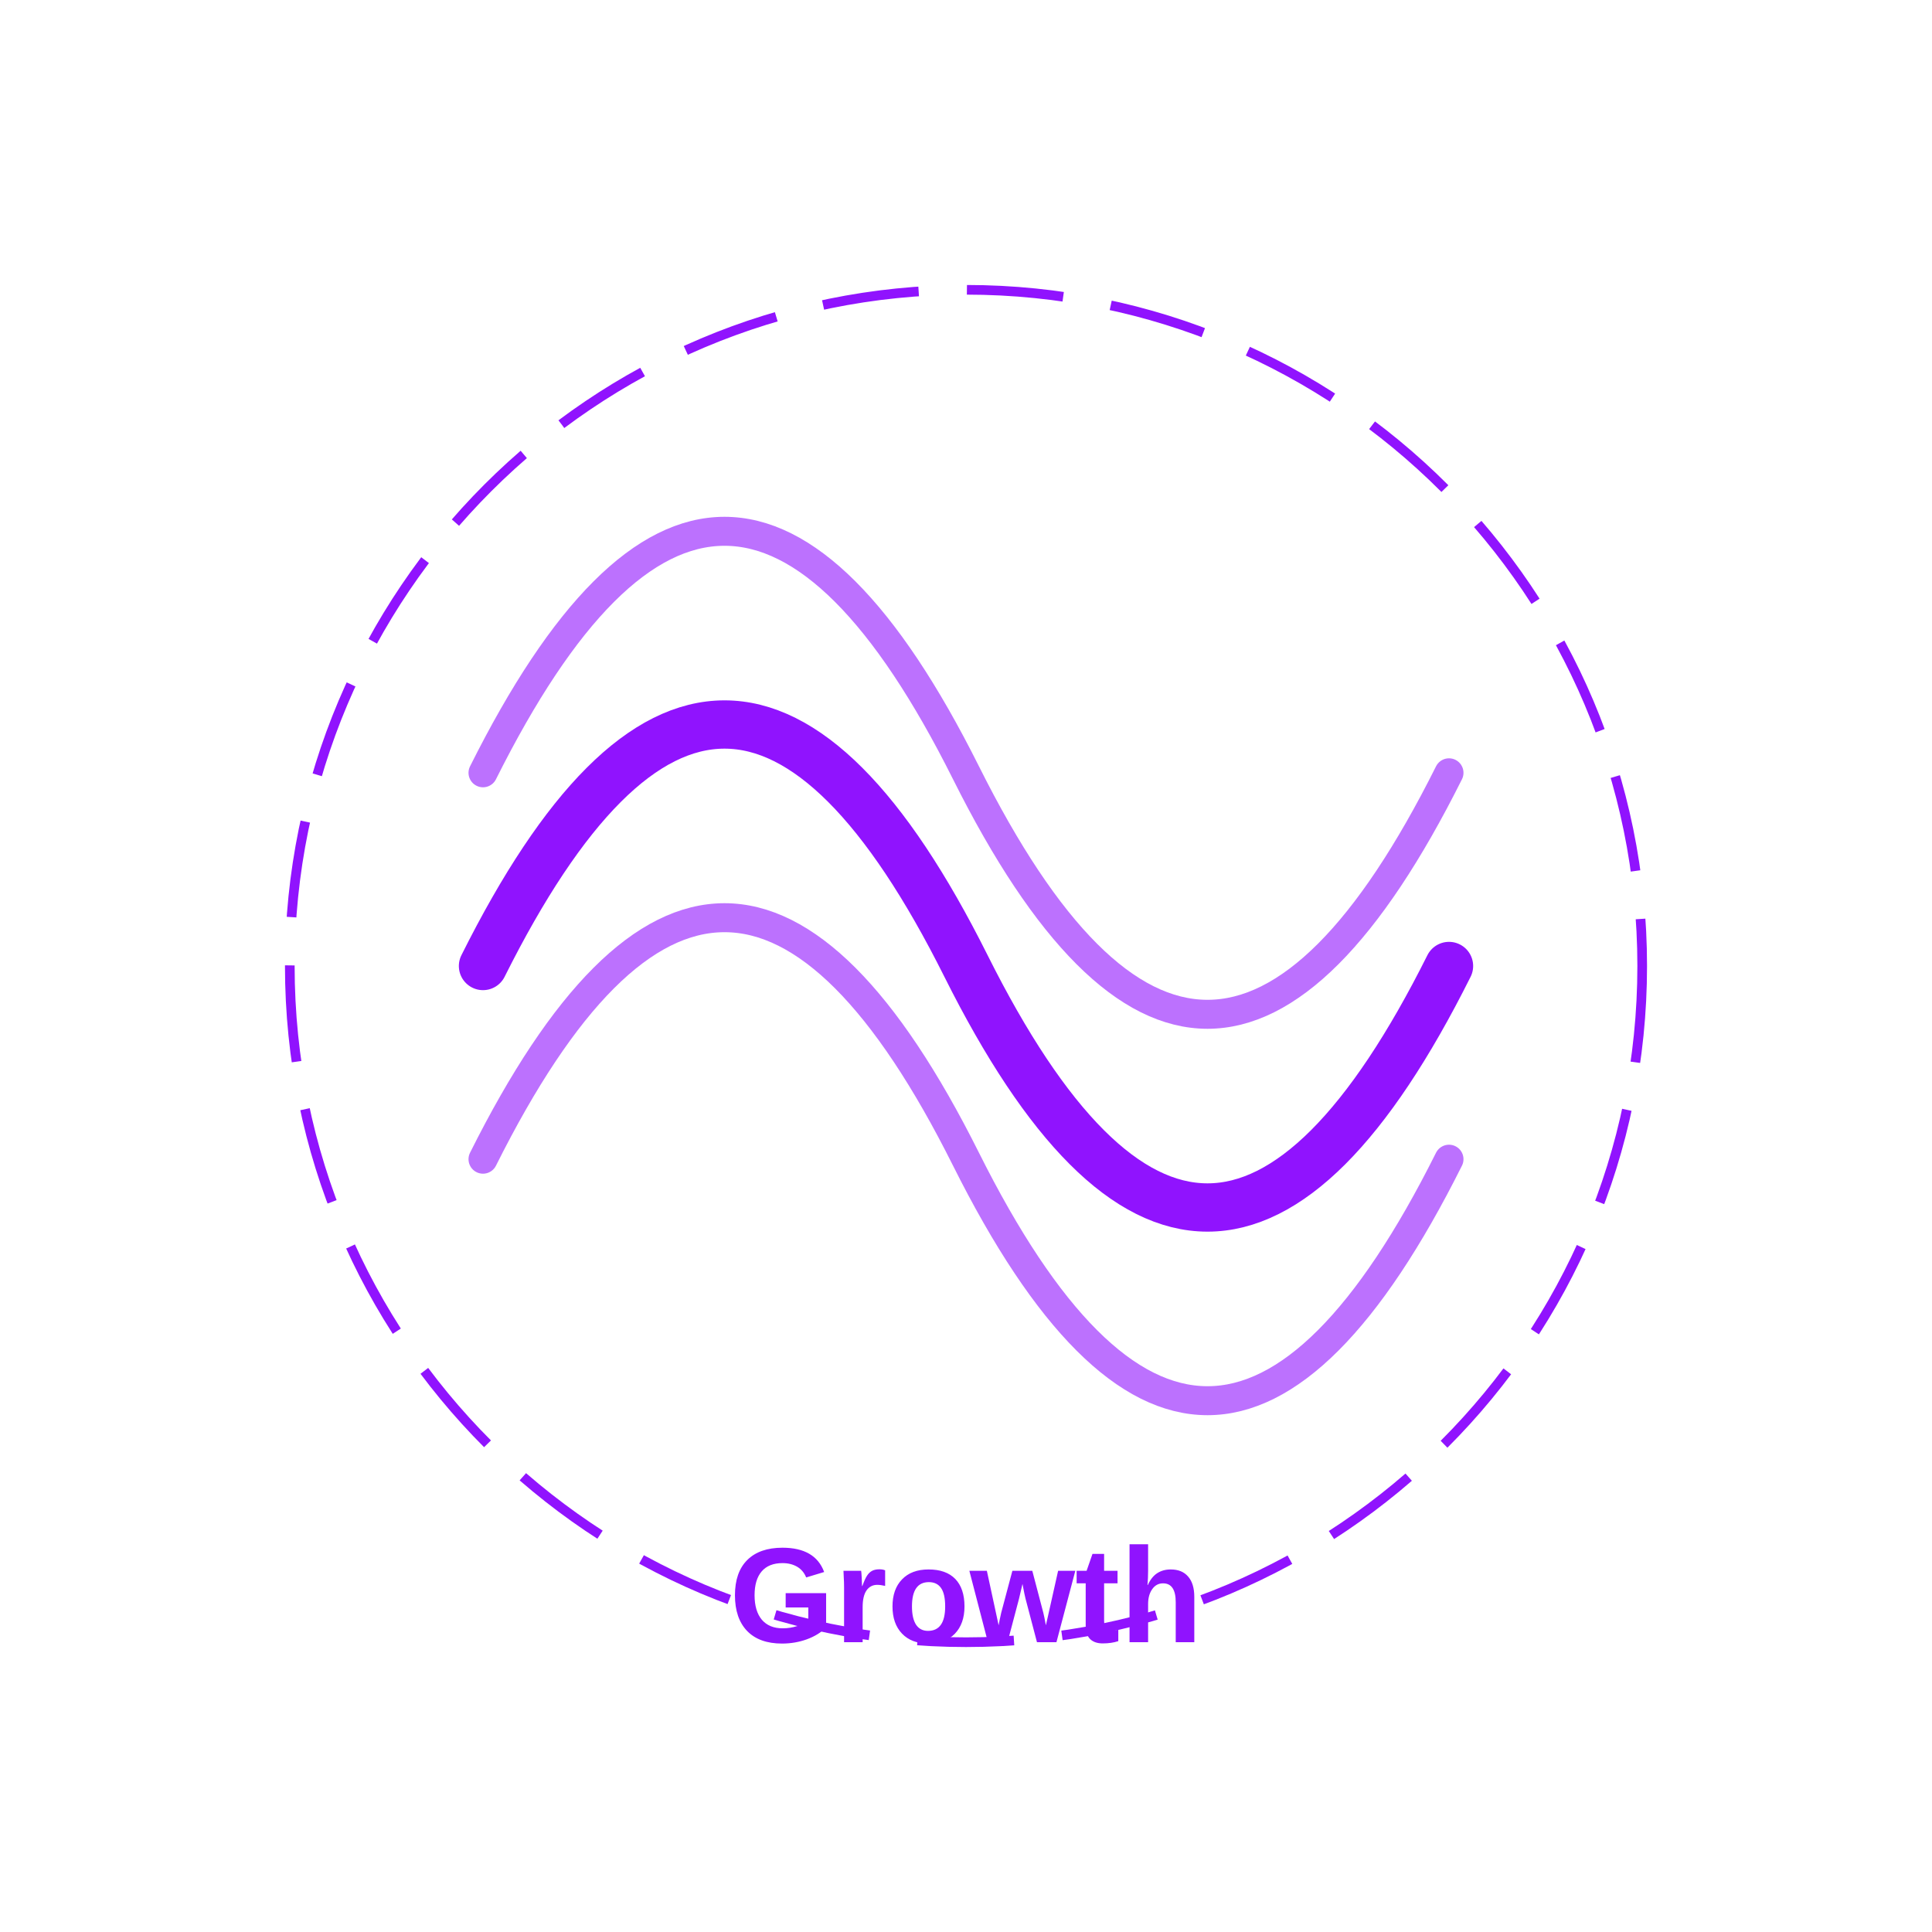
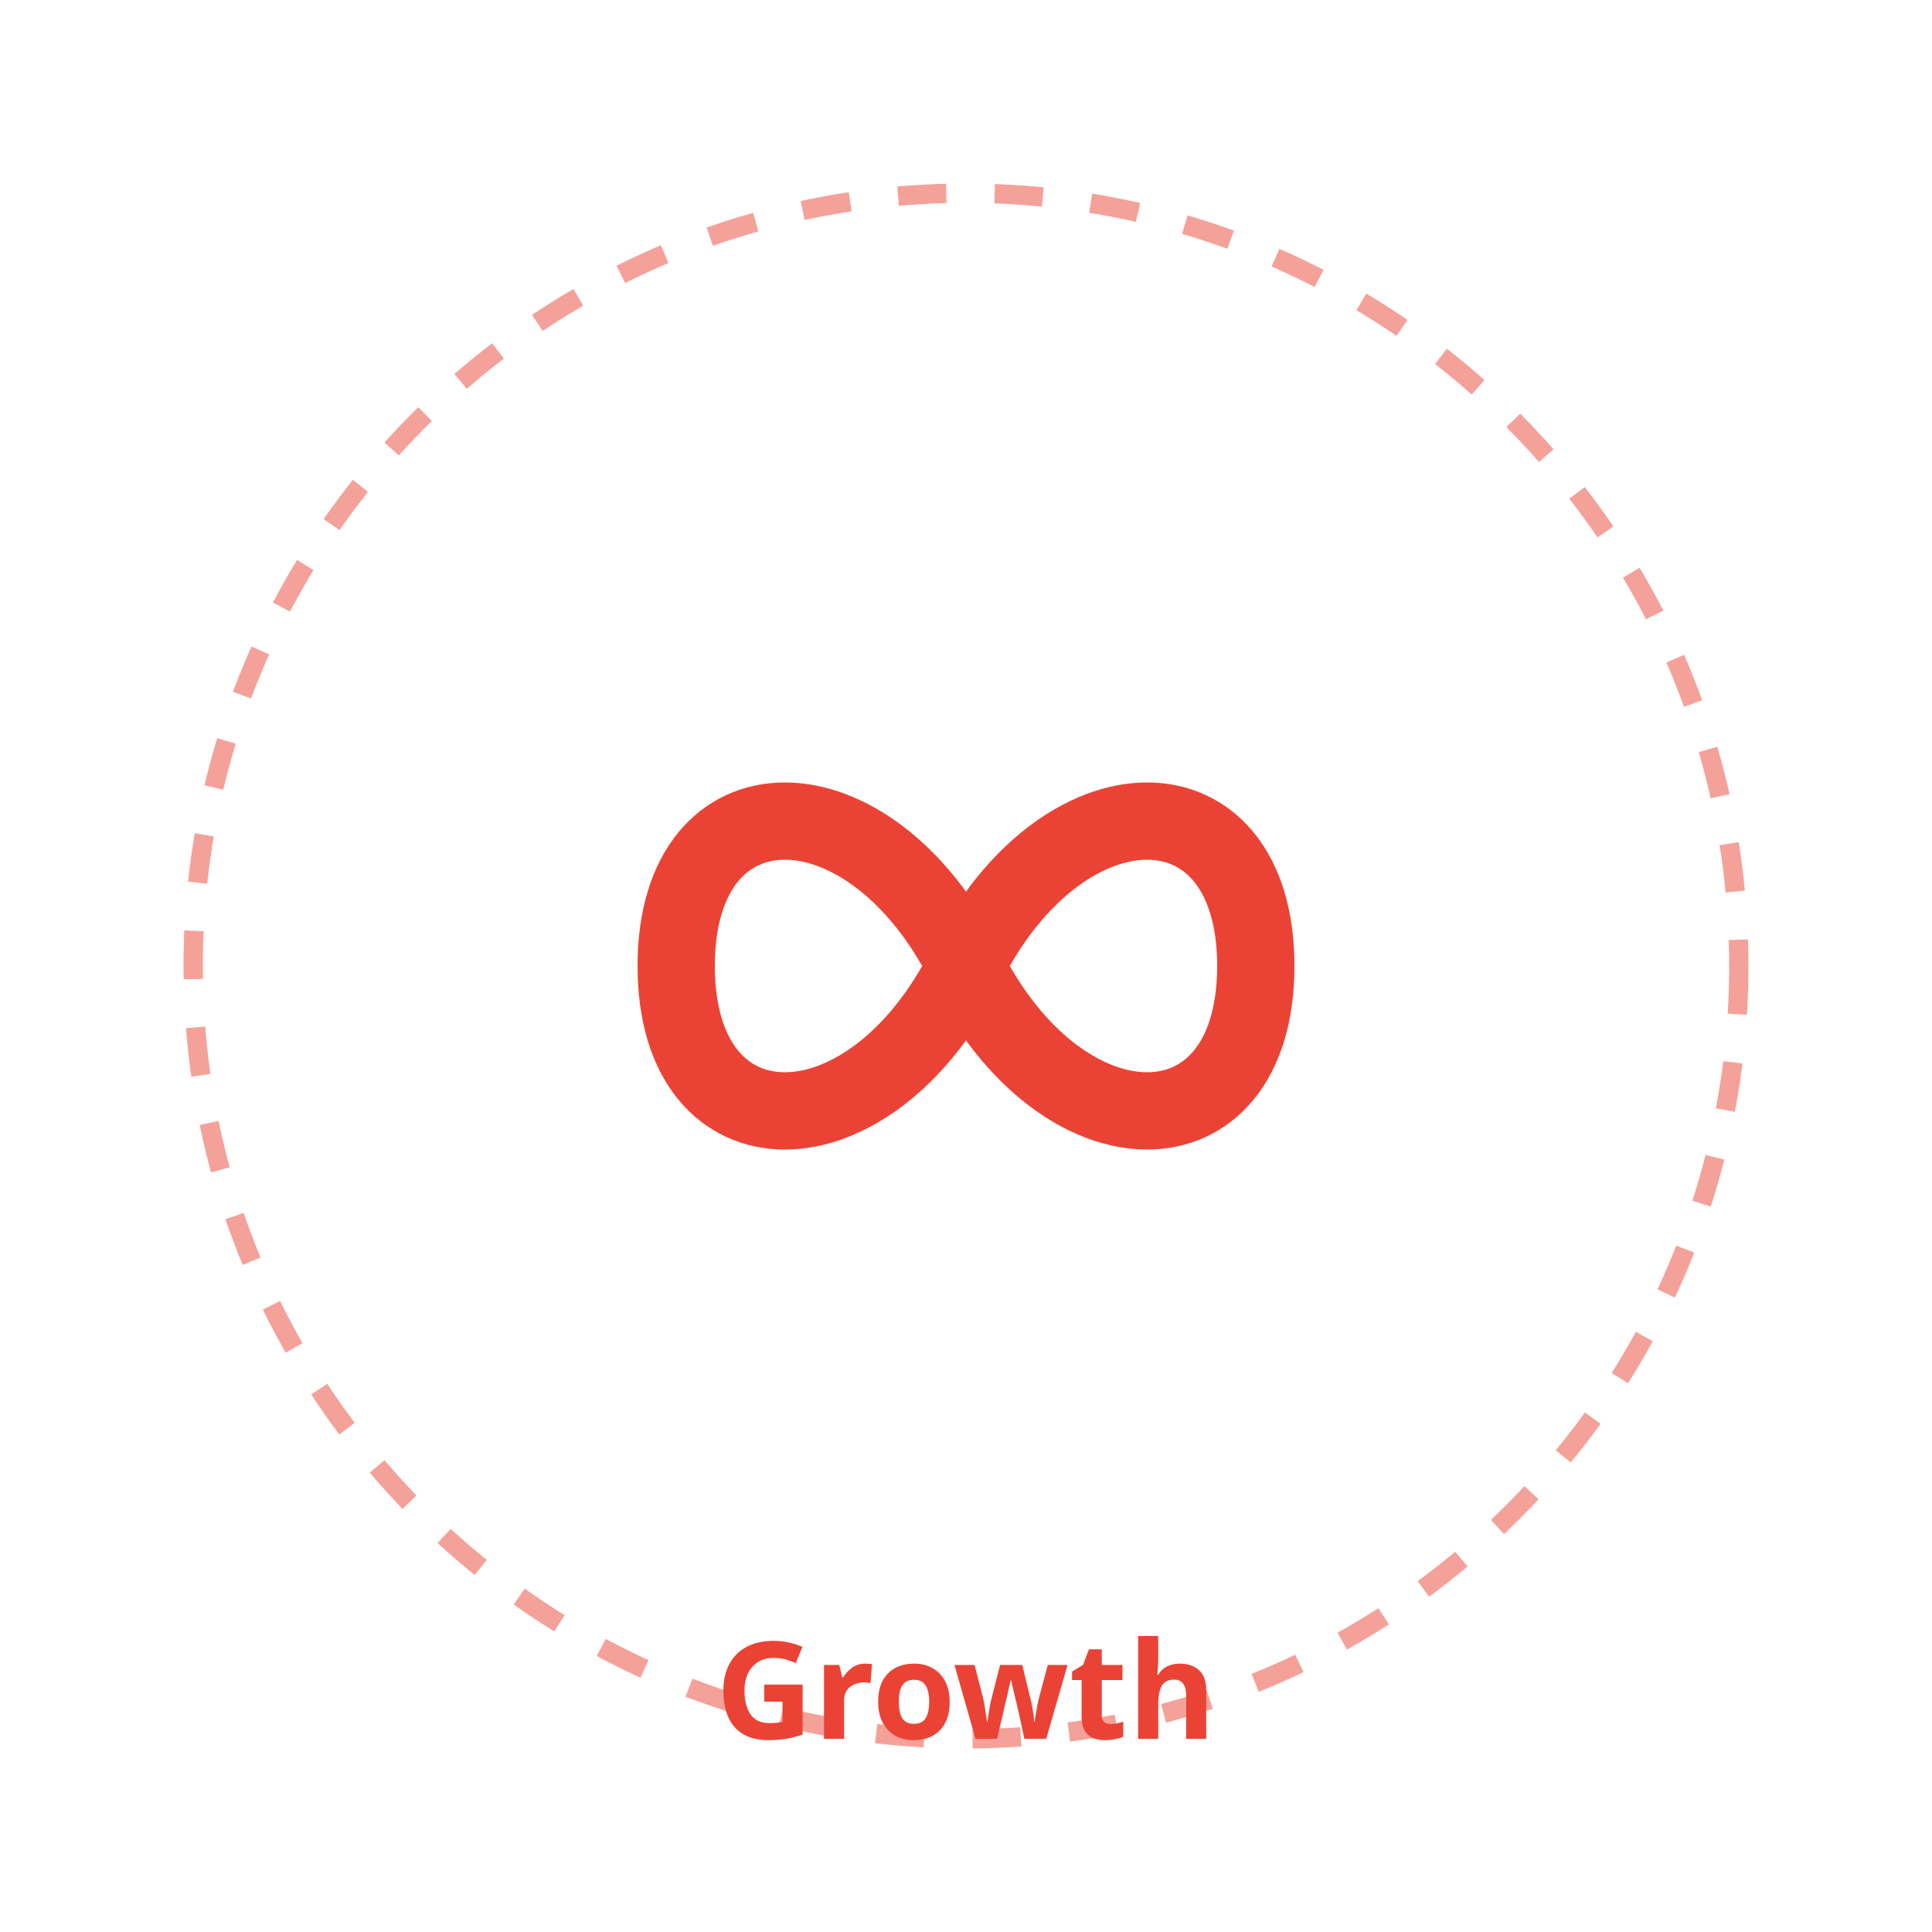
<svg xmlns="http://www.w3.org/2000/svg" id="logo-04" width="200" height="200" viewBox="0 0 200 200">
-   <path d="M50 100 Q75 50 100 100 T150 100" fill="none" stroke="#9013FE" stroke-width="5" stroke-linecap="round" />
-   <path d="M50 120 Q75 70 100 120 T150 120" fill="none" stroke="#9013FE" stroke-width="3" opacity="0.6" stroke-linecap="round" />
-   <path d="M50 80 Q75 30 100 80 T150 80" fill="none" stroke="#9013FE" stroke-width="3" opacity="0.6" stroke-linecap="round" />
-   <circle cx="100" cy="100" r="70" fill="none" stroke="#9013FE" stroke-width="1" stroke-dasharray="10 5" />
-   <text x="100" y="170" font-family="Arial" font-size="14" text-anchor="middle" font-weight="bold" fill="#9013FE">Growth</text>
+   <path d="M70 100 C70 80 90 80 100 100 C110 120 130 120 130 100 C130 80 110 80 100 100 C90 120 70 120 70 100" fill="none" stroke="#EA4335" stroke-width="8" stroke-linecap="round" />
+   <circle cx="100" cy="100" r="80" fill="none" stroke="#EA4335" stroke-width="2" stroke-dasharray="5 5" opacity="0.5" />
+   <text x="100" y="180" font-family="Verdana" font-size="14" text-anchor="middle" font-weight="bold" fill="#EA4335">Growth</text>
</svg>
